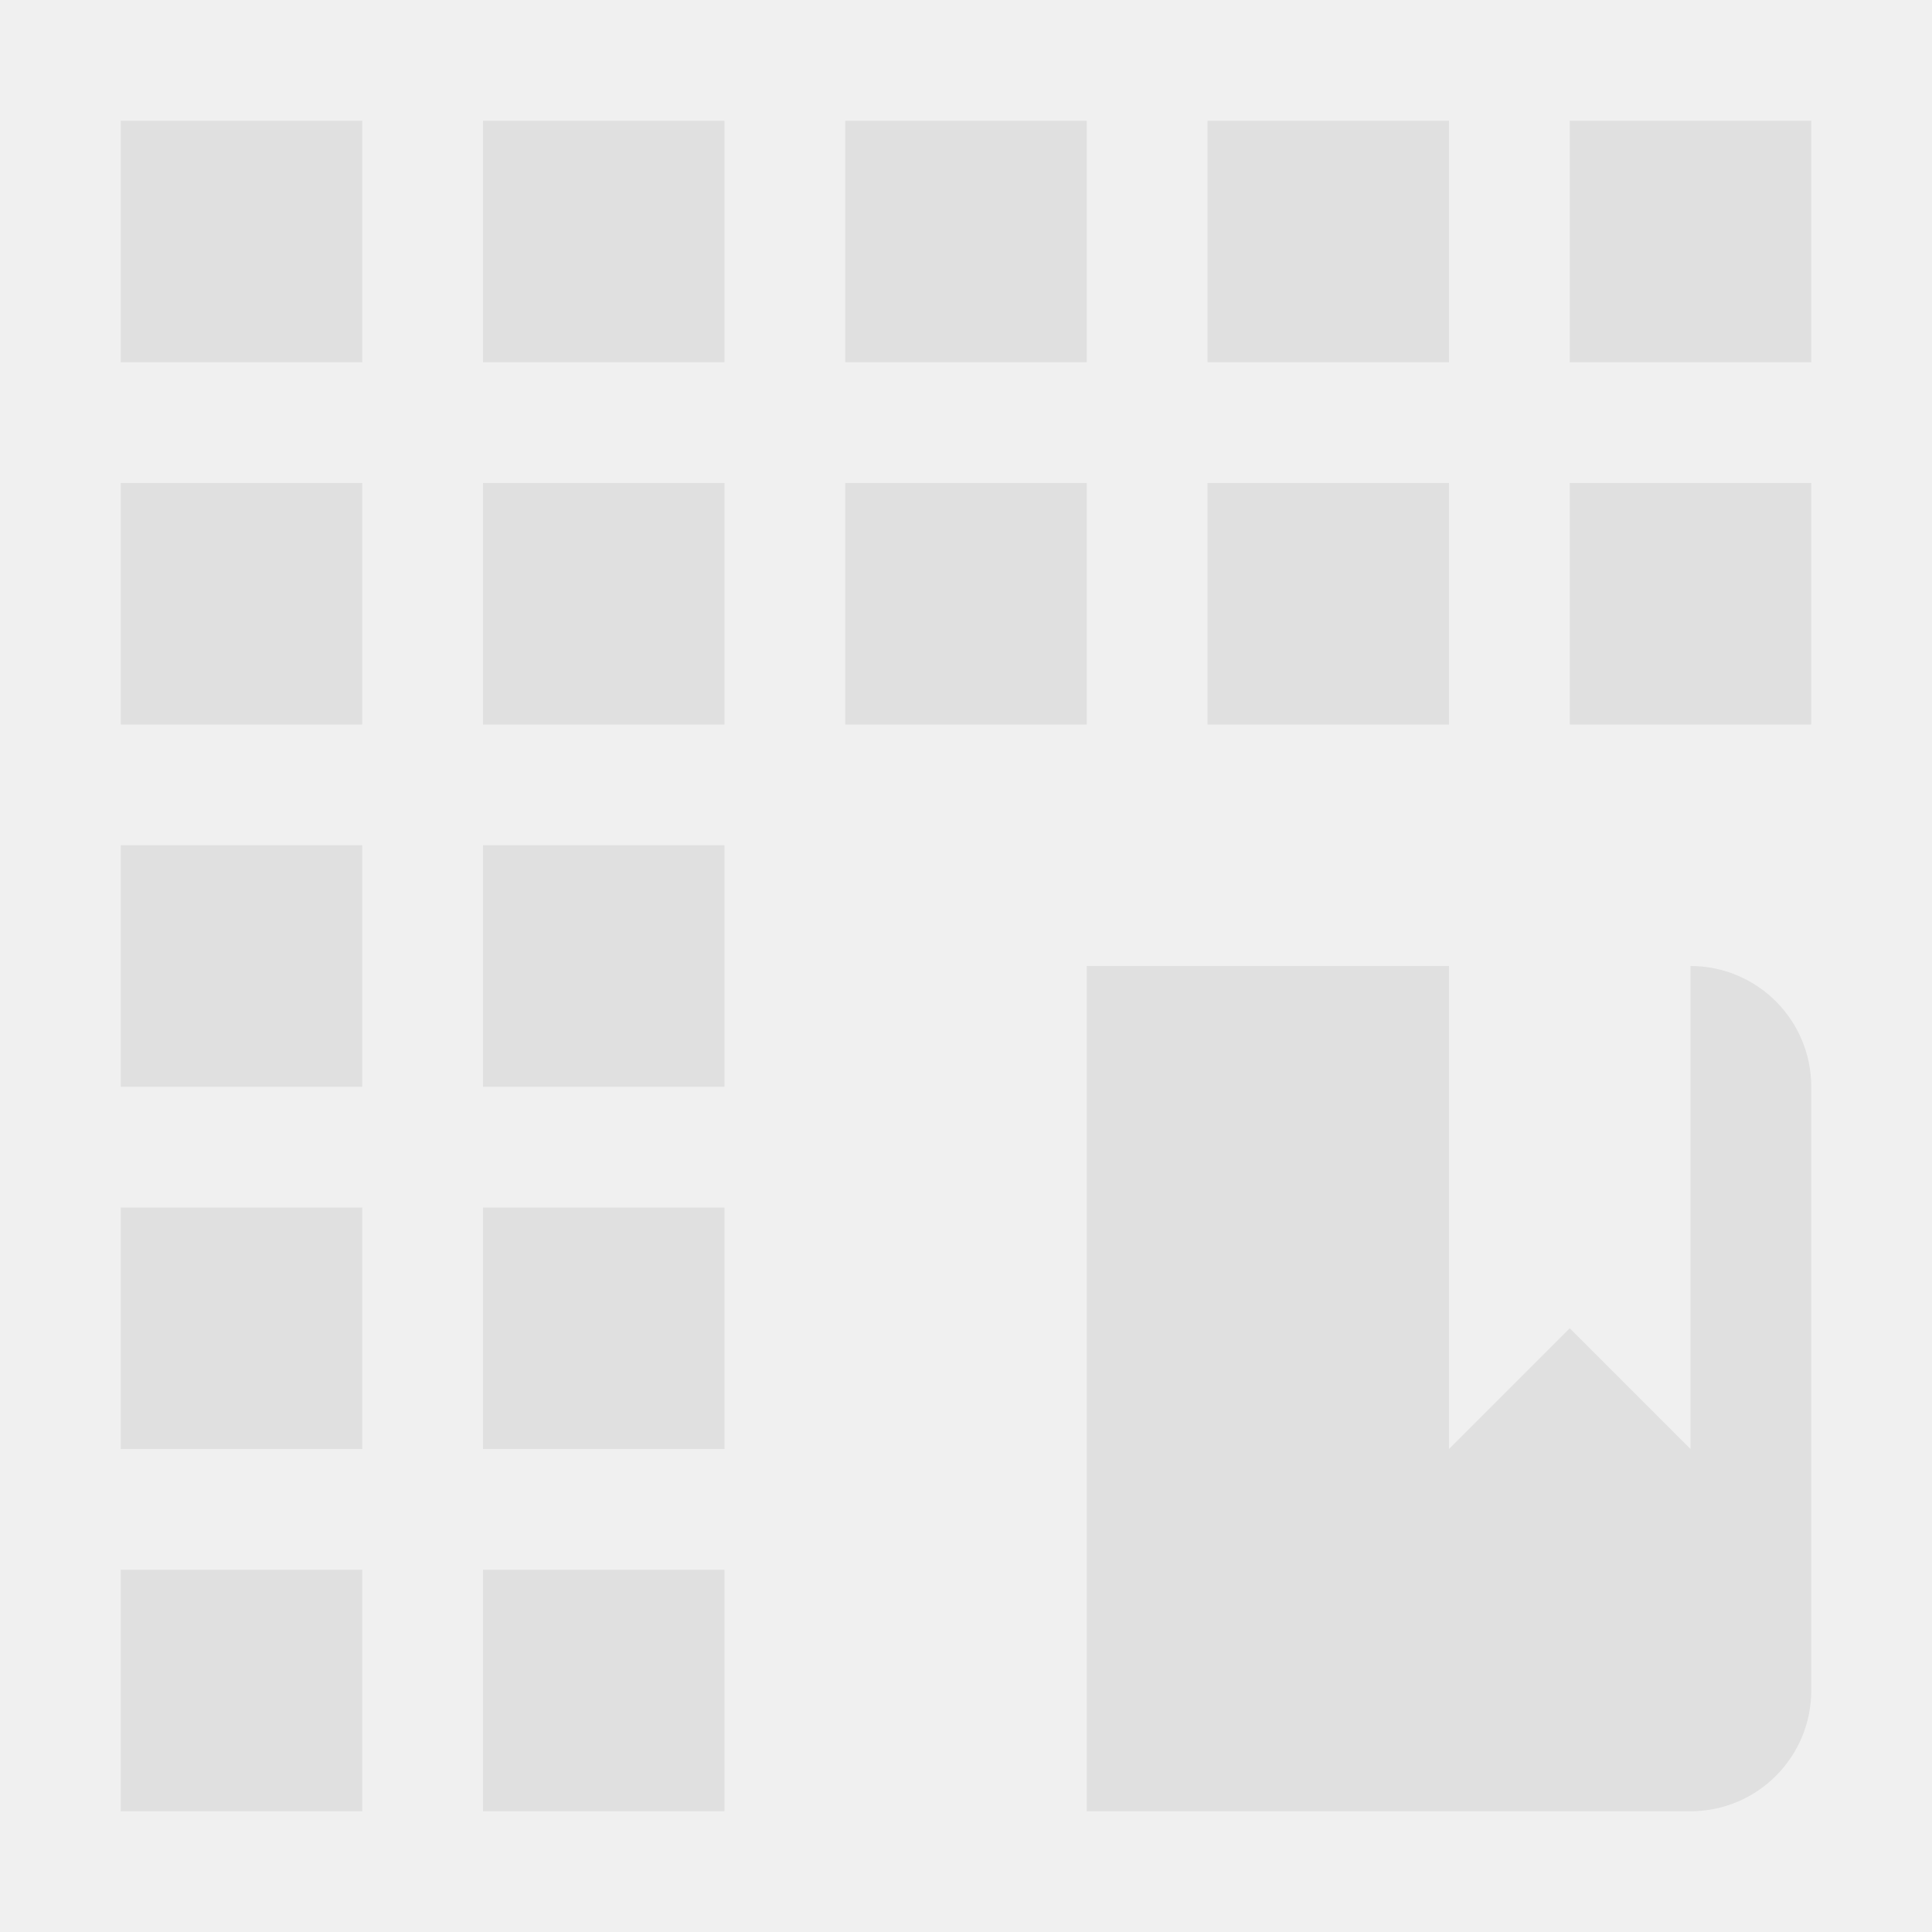
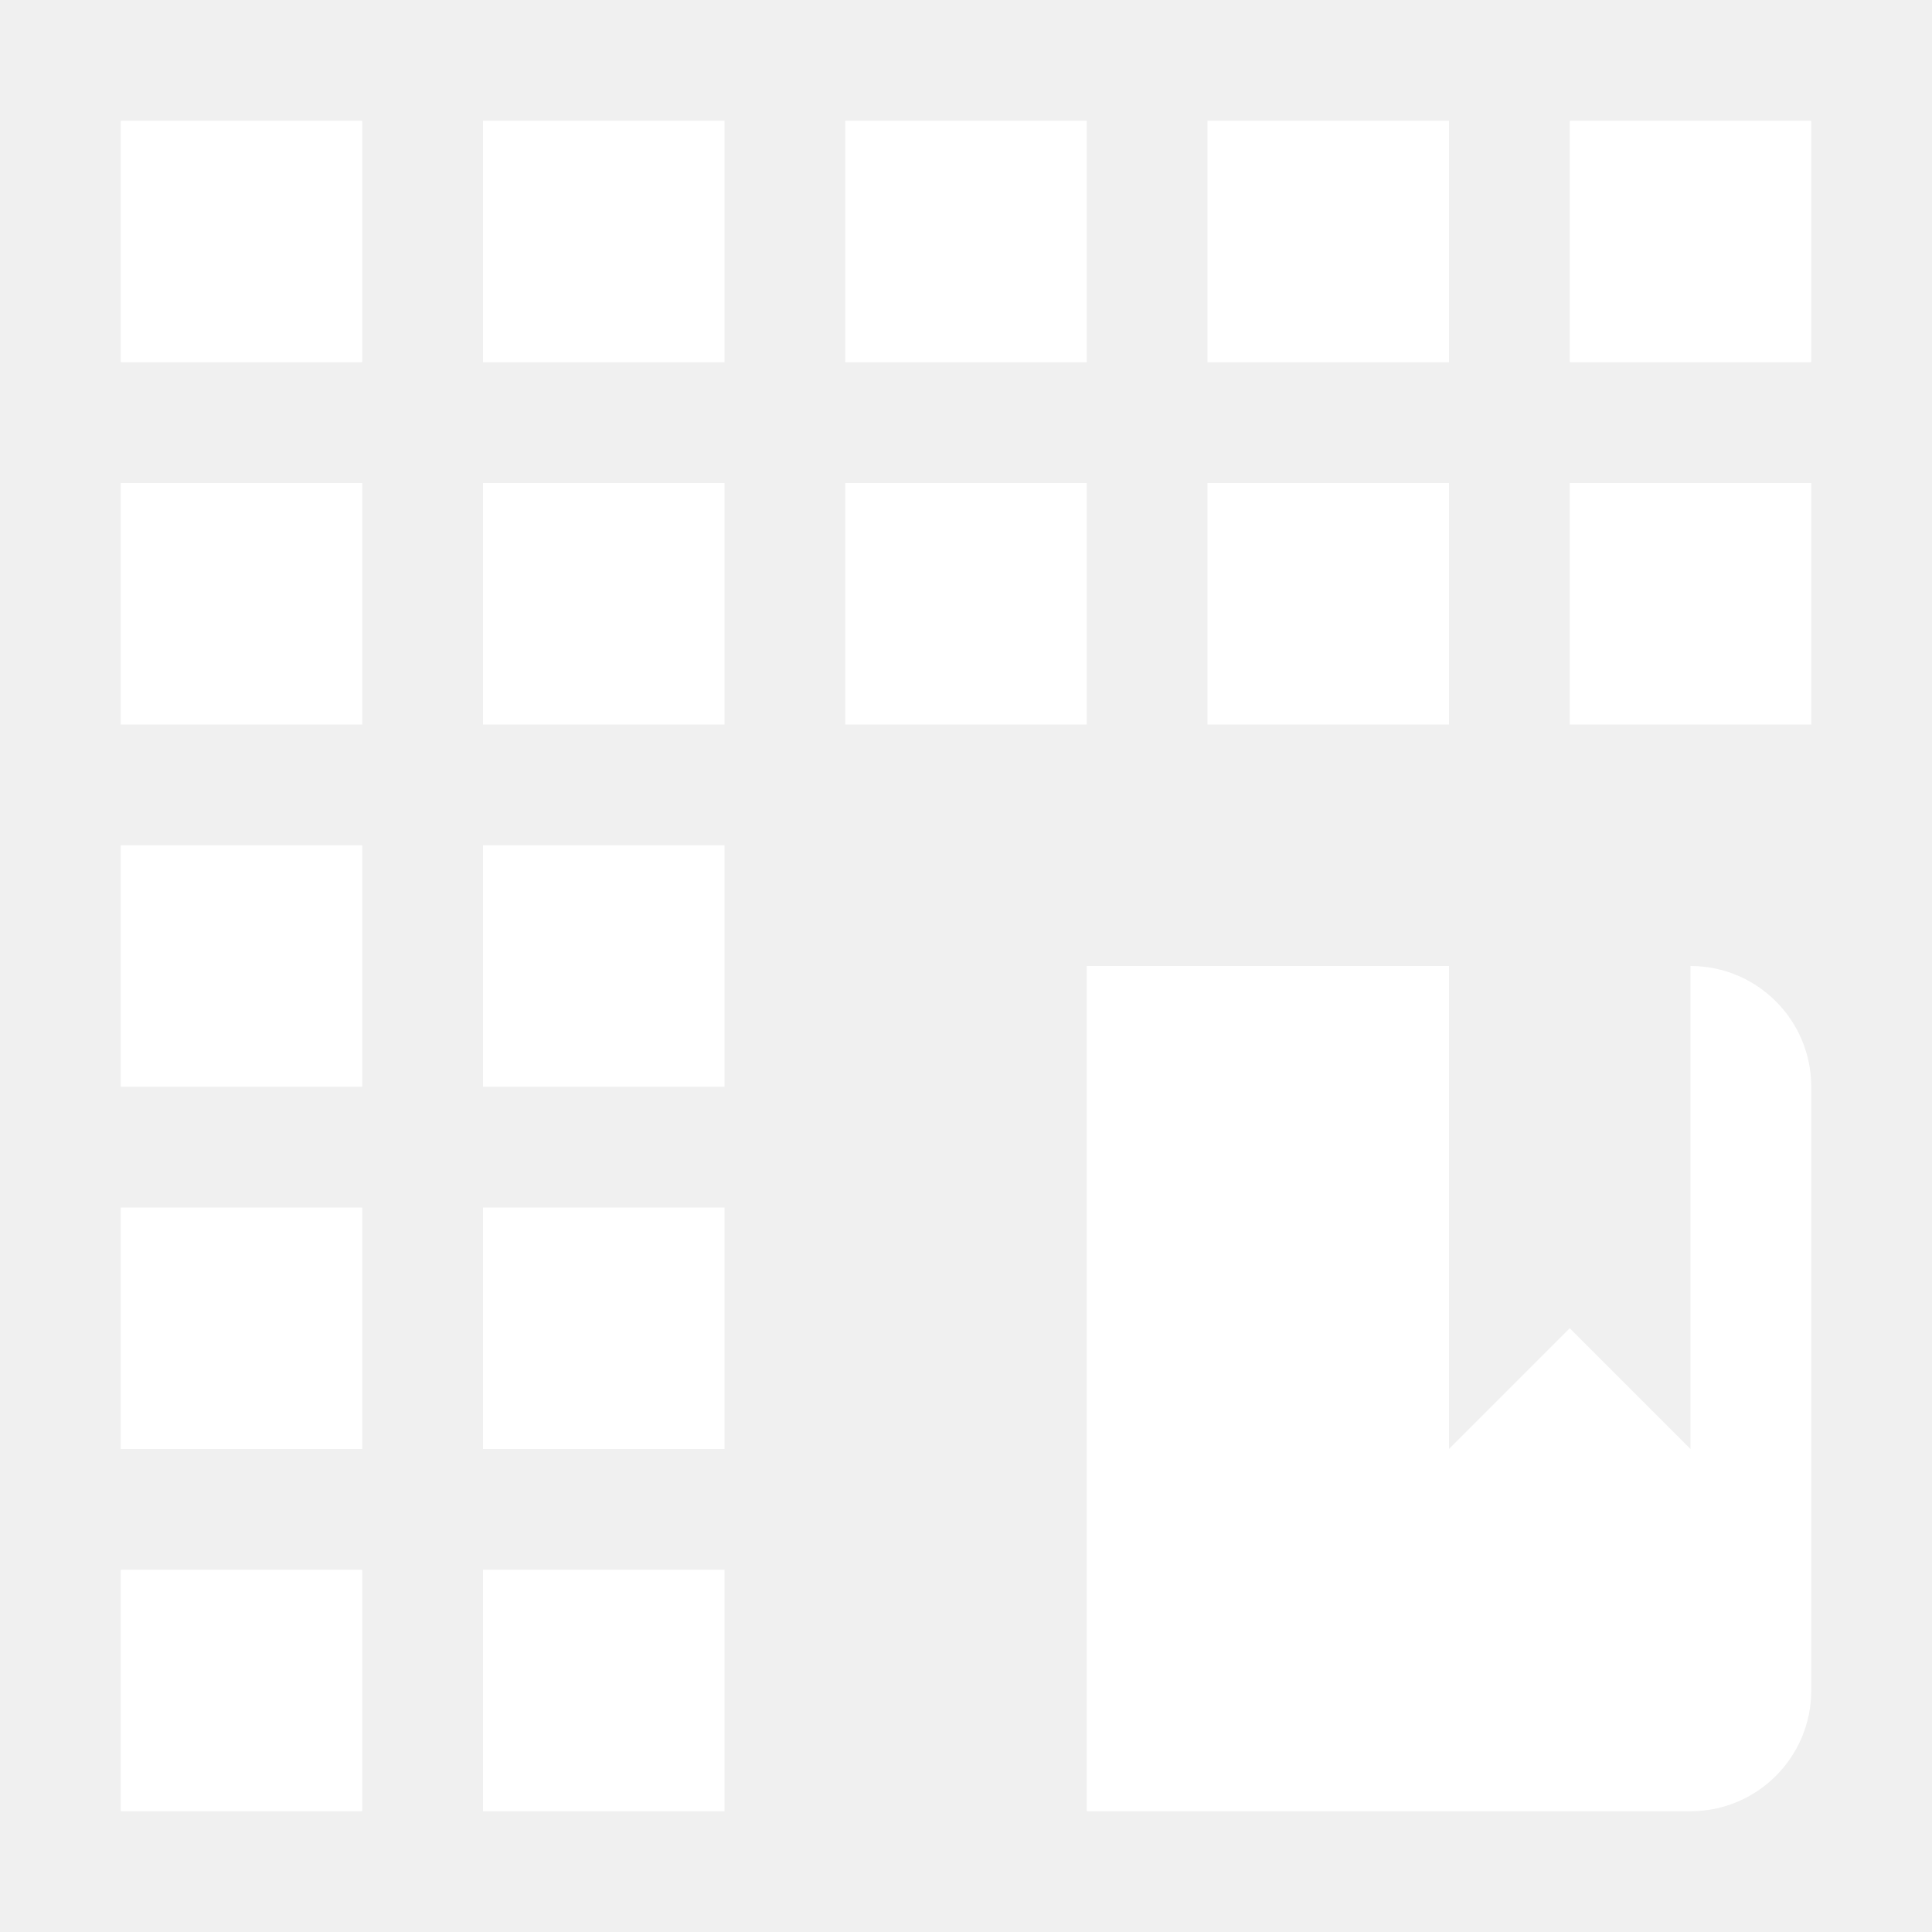
<svg xmlns="http://www.w3.org/2000/svg" width="16" height="16">
-   <path fill="#e0e0e0" d="M1 1v2h2V1zm3 0v2h2V1zm3 0v2h2V1zm3 0v2h2V1zm3 0v2h2V1zM1 4v2h2V4zm3 0v2h2V4zm3 0v2h2V4zm3 0v2h2V4zm3 0v2h2V4zM1 7v2h2V7zm3 0v2h2V7zm5 1v7h5a1 1 0 0 0 1-1V9a1 1 0 0 0-1-1v4l-1-1-1 1V8zm-8 2v2h2v-2zm3 0v2h2v-2zm-3 3v2h2v-2zm3 0v2h2v-2z" />
+   <path fill="#ffffff" d="M1 1v2h2V1zm3 0v2h2V1zm3 0v2h2V1zm3 0v2h2V1zm3 0v2h2V1zM1 4v2h2V4zm3 0v2h2V4zm3 0v2h2V4zm3 0v2h2V4zm3 0v2h2V4zM1 7v2h2V7zm3 0v2h2V7zm5 1v7h5a1 1 0 0 0 1-1V9a1 1 0 0 0-1-1v4l-1-1-1 1V8zm-8 2v2h2v-2zm3 0v2h2v-2zm-3 3v2h2v-2zm3 0v2h2v-2z" />
</svg>
